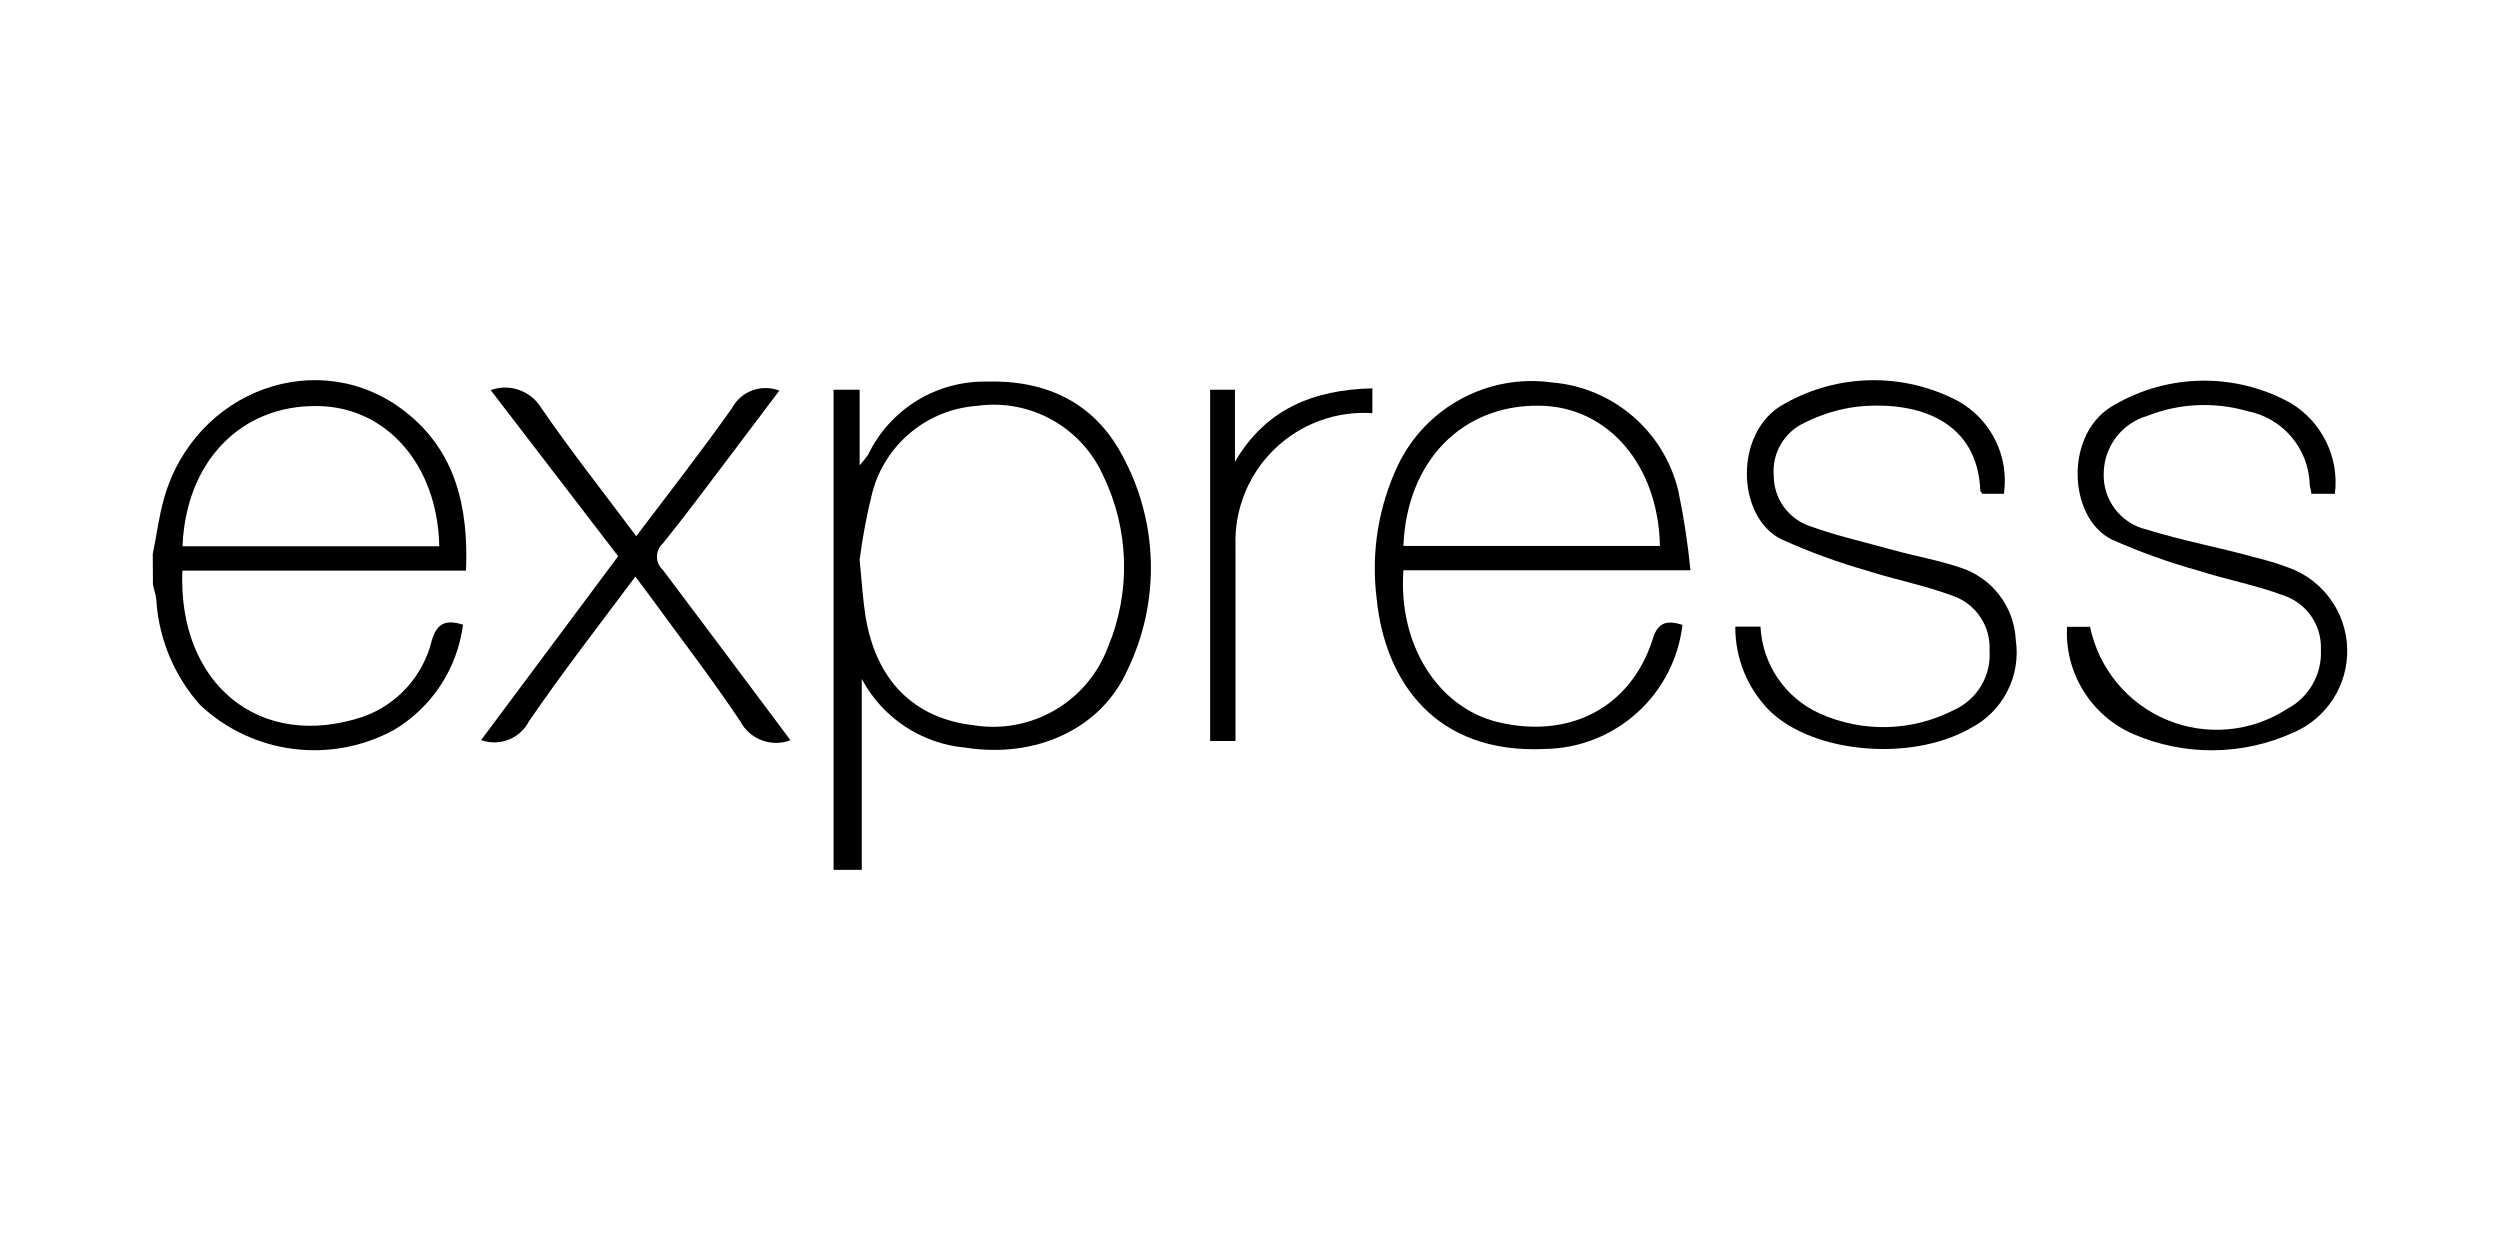
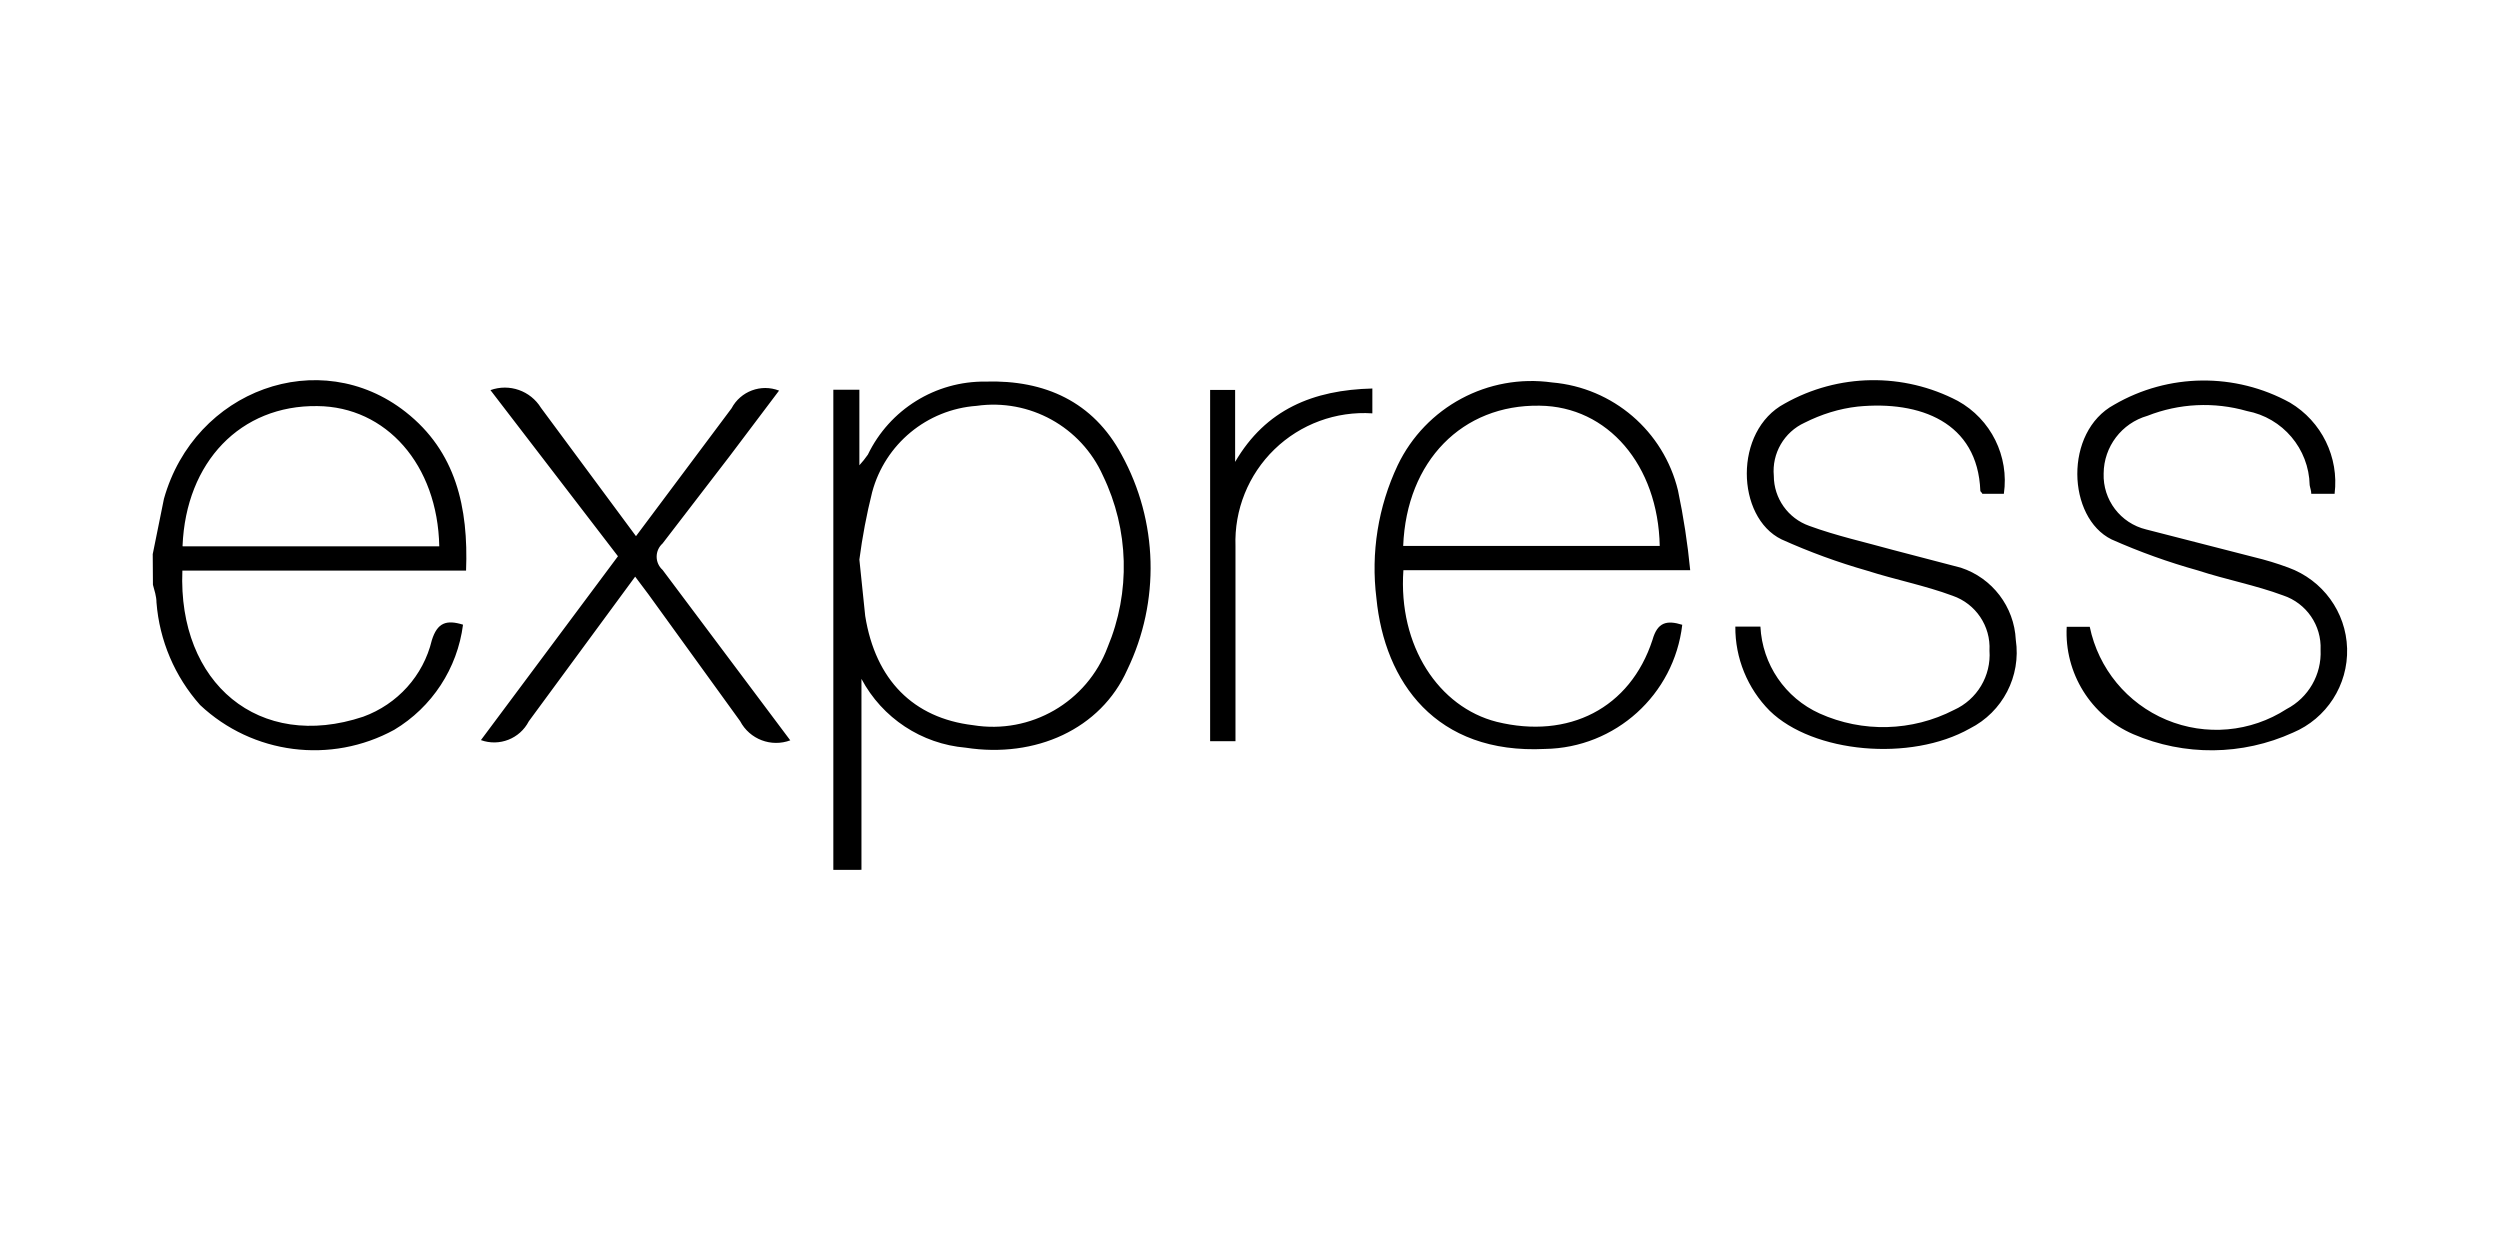
- <svg xmlns="http://www.w3.org/2000/svg" id="Express" viewBox="0 0 120 60" version="1.1" width="120" height="60">
-   <defs id="defs22" />
-   <g id="original-wordmark" transform="matrix(0.8510153,0,0,0.8510153,5.519842,-24.47269)">
-     <path d="M 40.53,77.82 V 50.74 H 42 V 55 a 5.57,5.57 0 0 0 0.48,-0.6 7.28,7.28 0 0 1 6.64,-4.12 c 3.35,-0.1 6.07,1.14 7.67,4.12 a 13.24,13.24 0 0 1 0.32,12.14 c -1.49,3.34 -5.17,5 -9.11,4.39 A 7.37,7.37 0 0 1 42.12,67.05 V 77.82 Z M 42,60.32 c 0.13,1.32 0.18,2.26 0.33,3.18 0.58,3.62 2.72,5.77 6.08,6.16 A 6.91,6.91 0 0 0 56,65.27 11.77,11.77 0 0 0 55.74,55.59 6.77,6.77 0 0 0 48.61,51.65 6.59,6.59 0 0 0 42.72,56.52 33.4,33.4 0 0 0 42,60.32 Z" id="path4" />
-     <path d="m 88.41,64 a 7.92,7.92 0 0 1 -7.74,7 c -6.16,0.31 -9.05,-3.78 -9.51,-8.5 a 13.62,13.62 0 0 1 1.2,-7.5 8.37,8.37 0 0 1 8.71,-4.67 8,8 0 0 1 7.1,6.09 41.09,41.09 0 0 1 0.69,4.5 H 72.67 c -0.3,4.28 2,7.72 5.26,8.55 4.06,1 7.53,-0.76 8.79,-4.62 C 87,63.86 87.51,63.72 88.41,64 Z M 72.67,59.55 h 14.47 c -0.09,-4.56 -2.93,-7.86 -6.78,-7.91 -4.36,-0.07 -7.5,3.11 -7.69,7.91 z" id="path6" />
-     <path d="m 91.39,64.1 h 1.42 a 5.69,5.69 0 0 0 3.34,4.9 8.73,8.73 0 0 0 7.58,-0.2 3.41,3.41 0 0 0 2,-3.35 3.09,3.09 0 0 0 -2.08,-3.09 c -1.56,-0.58 -3.22,-0.9 -4.81,-1.41 A 35.25,35.25 0 0 1 94,59.18 c -2.56,-1.25 -2.72,-6.12 0.18,-7.66 a 10.21,10.21 0 0 1 9.76,-0.15 5.14,5.14 0 0 1 2.6,5.24 h -1.22 c 0,-0.06 -0.11,-0.11 -0.11,-0.17 -0.15,-3.89 -3.41,-5.09 -6.91,-4.75 a 9.17,9.17 0 0 0 -3,0.91 3,3 0 0 0 -1.74,3 3,3 0 0 0 2,2.82 c 1.54,0.56 3.15,0.92 4.73,1.36 1.27,0.35 2.59,0.58 3.82,1 a 4.51,4.51 0 0 1 3.1,4.07 4.81,4.81 0 0 1 -2.59,5 c -3.34,1.89 -8.84,1.39 -11.29,-1 A 6.67,6.67 0 0 1 91.39,64.1 Z" id="path8" />
-     <path d="m 125.21,56.61 h -1.33 c 0,-0.18 -0.07,-0.34 -0.09,-0.49 a 4.35,4.35 0 0 0 -3.54,-4.18 8.73,8.73 0 0 0 -5.61,0.27 3.41,3.41 0 0 0 -2.47,3.25 3.14,3.14 0 0 0 2.4,3.16 c 2,0.62 4.05,1 6.08,1.56 a 17,17 0 0 1 1.94,0.59 5,5 0 0 1 0.27,9.31 11.13,11.13 0 0 1 -9,0.09 6.24,6.24 0 0 1 -3.76,-6.06 h 0.56 0.74 a 7.29,7.29 0 0 0 11.1,4.64 3.57,3.57 0 0 0 1.92,-3.34 3.09,3.09 0 0 0 -2.11,-3.07 c -1.56,-0.58 -3.22,-0.89 -4.81,-1.4 a 35.43,35.43 0 0 1 -4.87,-1.75 c -2.5,-1.23 -2.7,-6.06 0.15,-7.6 a 10.07,10.07 0 0 1 9.92,-0.11 5.23,5.23 0 0 1 2.51,5.13 z" id="path10" />
-     <path d="M 38.1,70.51 A 2.29,2.29 0 0 1 35.26,69.43 C 33.63,66.99 31.83,64.66 30.1,62.28 l -0.75,-1 c -2.06,2.76 -4.12,5.41 -6,8.16 a 2.2,2.2 0 0 1 -2.7,1.06 l 7.73,-10.37 -7.19,-9.37 a 2.39,2.39 0 0 1 2.85,1 c 1.67,2.44 3.52,4.77 5.36,7.24 1.85,-2.45 3.68,-4.79 5.39,-7.21 a 2.15,2.15 0 0 1 2.68,-1 l -2.79,3.7 c -1.25,1.65 -2.48,3.31 -3.78,4.92 a 1,1 0 0 0 0,1.49 c 2.39,3.17 4.76,6.35 7.2,9.61 z" id="path12" />
-     <path d="m 70.92,50.66 v 1.4 a 7.25,7.25 0 0 0 -7.72,7.49 q 0,4.94 0,9.88 c 0,0.35 0,0.7 0,1.12 H 61.77 V 50.74 h 1.4 v 4.06 c 1.73,-2.96 4.4,-4.06 7.75,-4.14 z" id="path14" />
-     <path d="m 2.13,60 c 0.21,-1 0.34,-2.09 0.63,-3.11 1.73,-6.15 8.78,-8.71 13.63,-4.9 2.84,2.23 3.55,5.39 3.41,8.95 H 3.8 C 3.54,67.3 8.13,71.14 14,69.18 a 6.09,6.09 0 0 0 3.87,-4.31 c 0.31,-1 0.81,-1.17 1.76,-0.88 A 8.12,8.12 0 0 1 15.75,69.92 9.4,9.4 0 0 1 4.8,68.52 9.85,9.85 0 0 1 2.34,62.74 c 0,-0.34 -0.13,-0.68 -0.2,-1 Q 2.13,60.85 2.13,60 Z M 3.82,59.57 H 18.29 C 18.2,54.96 15.29,51.69 11.41,51.66 7.09,51.6 4,54.8 3.81,59.55 Z" id="path16" />
-   </g>
+ <svg xmlns="http://www.w3.org/2000/svg" width="120" height="60">
+   <path d="M40 41.753V18.708h1.25v3.625a4.74 4.74 0 0 0 .408-.511c1.044-2.166 3.246-3.533 5.65-3.506 2.85-.085 5.166.97 6.527 3.506a11.27 11.27 0 0 1 .272 10.331c-1.268 2.842-4.4 4.255-7.753 3.736a6.27 6.27 0 0 1-5.004-3.302v9.165zm1.25-14.893l.28 2.706c.494 3.08 2.315 4.9 5.174 5.242a5.88 5.88 0 0 0 6.459-3.736c1.112-2.65 1.03-5.65-.22-8.238a5.76 5.76 0 0 0-6.068-3.353 5.61 5.61 0 0 0-5.012 4.144 28.62 28.62 0 0 0-.613 3.234zm39.498 3.132a6.74 6.74 0 0 1-6.587 5.957c-5.242.264-7.702-3.217-8.093-7.234a11.59 11.59 0 0 1 1.021-6.383 7.12 7.12 0 0 1 7.412-3.974 6.81 6.81 0 0 1 6.042 5.183 34.97 34.97 0 0 1 .587 3.83H67.363c-.255 3.642 1.702 6.57 4.476 7.276 3.455.85 6.408-.647 7.48-3.932.238-.843.672-.962 1.438-.723zm-13.395-3.787h12.314c-.077-3.88-2.493-6.7-5.77-6.732-3.7-.06-6.383 2.647-6.544 6.732zm15.94 3.872H84.5a4.84 4.84 0 0 0 2.842 4.17 7.43 7.43 0 0 0 6.451-.17 2.9 2.9 0 0 0 1.702-2.851 2.63 2.63 0 0 0-1.77-2.63c-1.328-.494-2.74-.766-4.093-1.2a30 30 0 0 1-4.119-1.506c-2.18-1.064-2.315-5.208.153-6.52a8.69 8.69 0 0 1 8.306-.128c1.594.88 2.475 2.657 2.213 4.46H95.15c0-.05-.094-.094-.094-.145-.128-3.3-2.902-4.332-5.88-4.042-.9.1-1.753.372-2.553.774a2.55 2.55 0 0 0-1.48 2.553 2.55 2.55 0 0 0 1.702 2.4c1.3.477 2.68.783 4.025 1.157l3.25.85a3.84 3.84 0 0 1 2.638 3.464c.26 1.745-.63 3.46-2.204 4.255-2.842 1.608-7.523 1.183-9.608-.85-1.067-1.073-1.662-2.53-1.65-4.042zm28.78-6.374h-1.132c0-.153-.06-.3-.077-.417a3.7 3.7 0 0 0-3.013-3.557 7.43 7.43 0 0 0-4.774.23 2.9 2.9 0 0 0-2.102 2.766 2.67 2.67 0 0 0 2.042 2.689l5.174 1.328a14.39 14.39 0 0 1 1.65.502c1.65.6 2.77 2.132 2.82 3.883a4.25 4.25 0 0 1-2.6 4.04 9.47 9.47 0 0 1-7.659.077 5.31 5.31 0 0 1-3.2-5.157h1.106c.416 2.005 1.793 3.675 3.682 4.465s4.046.596 5.764-.516a3.04 3.04 0 0 0 1.634-2.842 2.63 2.63 0 0 0-1.796-2.613c-1.328-.494-2.74-.757-4.093-1.2a30.15 30.15 0 0 1-4.144-1.489c-2.128-1.047-2.298-5.157.128-6.468a8.57 8.57 0 0 1 8.442-.094 4.45 4.45 0 0 1 2.136 4.366zm-74.13 11.83a1.95 1.95 0 0 1-2.417-.919l-4.4-6.085-.638-.85-5.106 6.944a1.87 1.87 0 0 1-2.298.902l6.578-8.825-6.12-7.974c.908-.328 1.92.028 2.425.85l4.56 6.16 4.587-6.136a1.83 1.83 0 0 1 2.281-.851L35.02 21.9l-3.217 4.187a.85.85 0 0 0 0 1.268l6.127 8.178zm27.93-16.892v1.2a6.17 6.17 0 0 0-6.57 6.374q0 4.204 0 8.408v.953h-1.217v-16.86h1.2v3.455c1.472-2.52 3.744-3.455 6.595-3.523zM7.333 26.59l.536-2.647c1.472-5.234 7.472-7.412 11.6-4.17 2.417 1.898 3.02 4.587 2.902 7.617H8.754c-.22 5.412 3.685 8.68 8.68 7.012 1.646-.6 2.885-1.968 3.293-3.668.264-.85.7-.996 1.498-.75a6.91 6.91 0 0 1-3.302 5.047 8 8 0 0 1-9.319-1.191c-1.216-1.367-1.95-3.095-2.093-4.92 0-.3-.1-.58-.17-.85q-.01-.757-.01-1.48zm1.438-.366h12.314c-.077-3.923-2.553-6.706-5.855-6.732-3.676-.05-6.306 2.672-6.468 6.715z" />
</svg>
